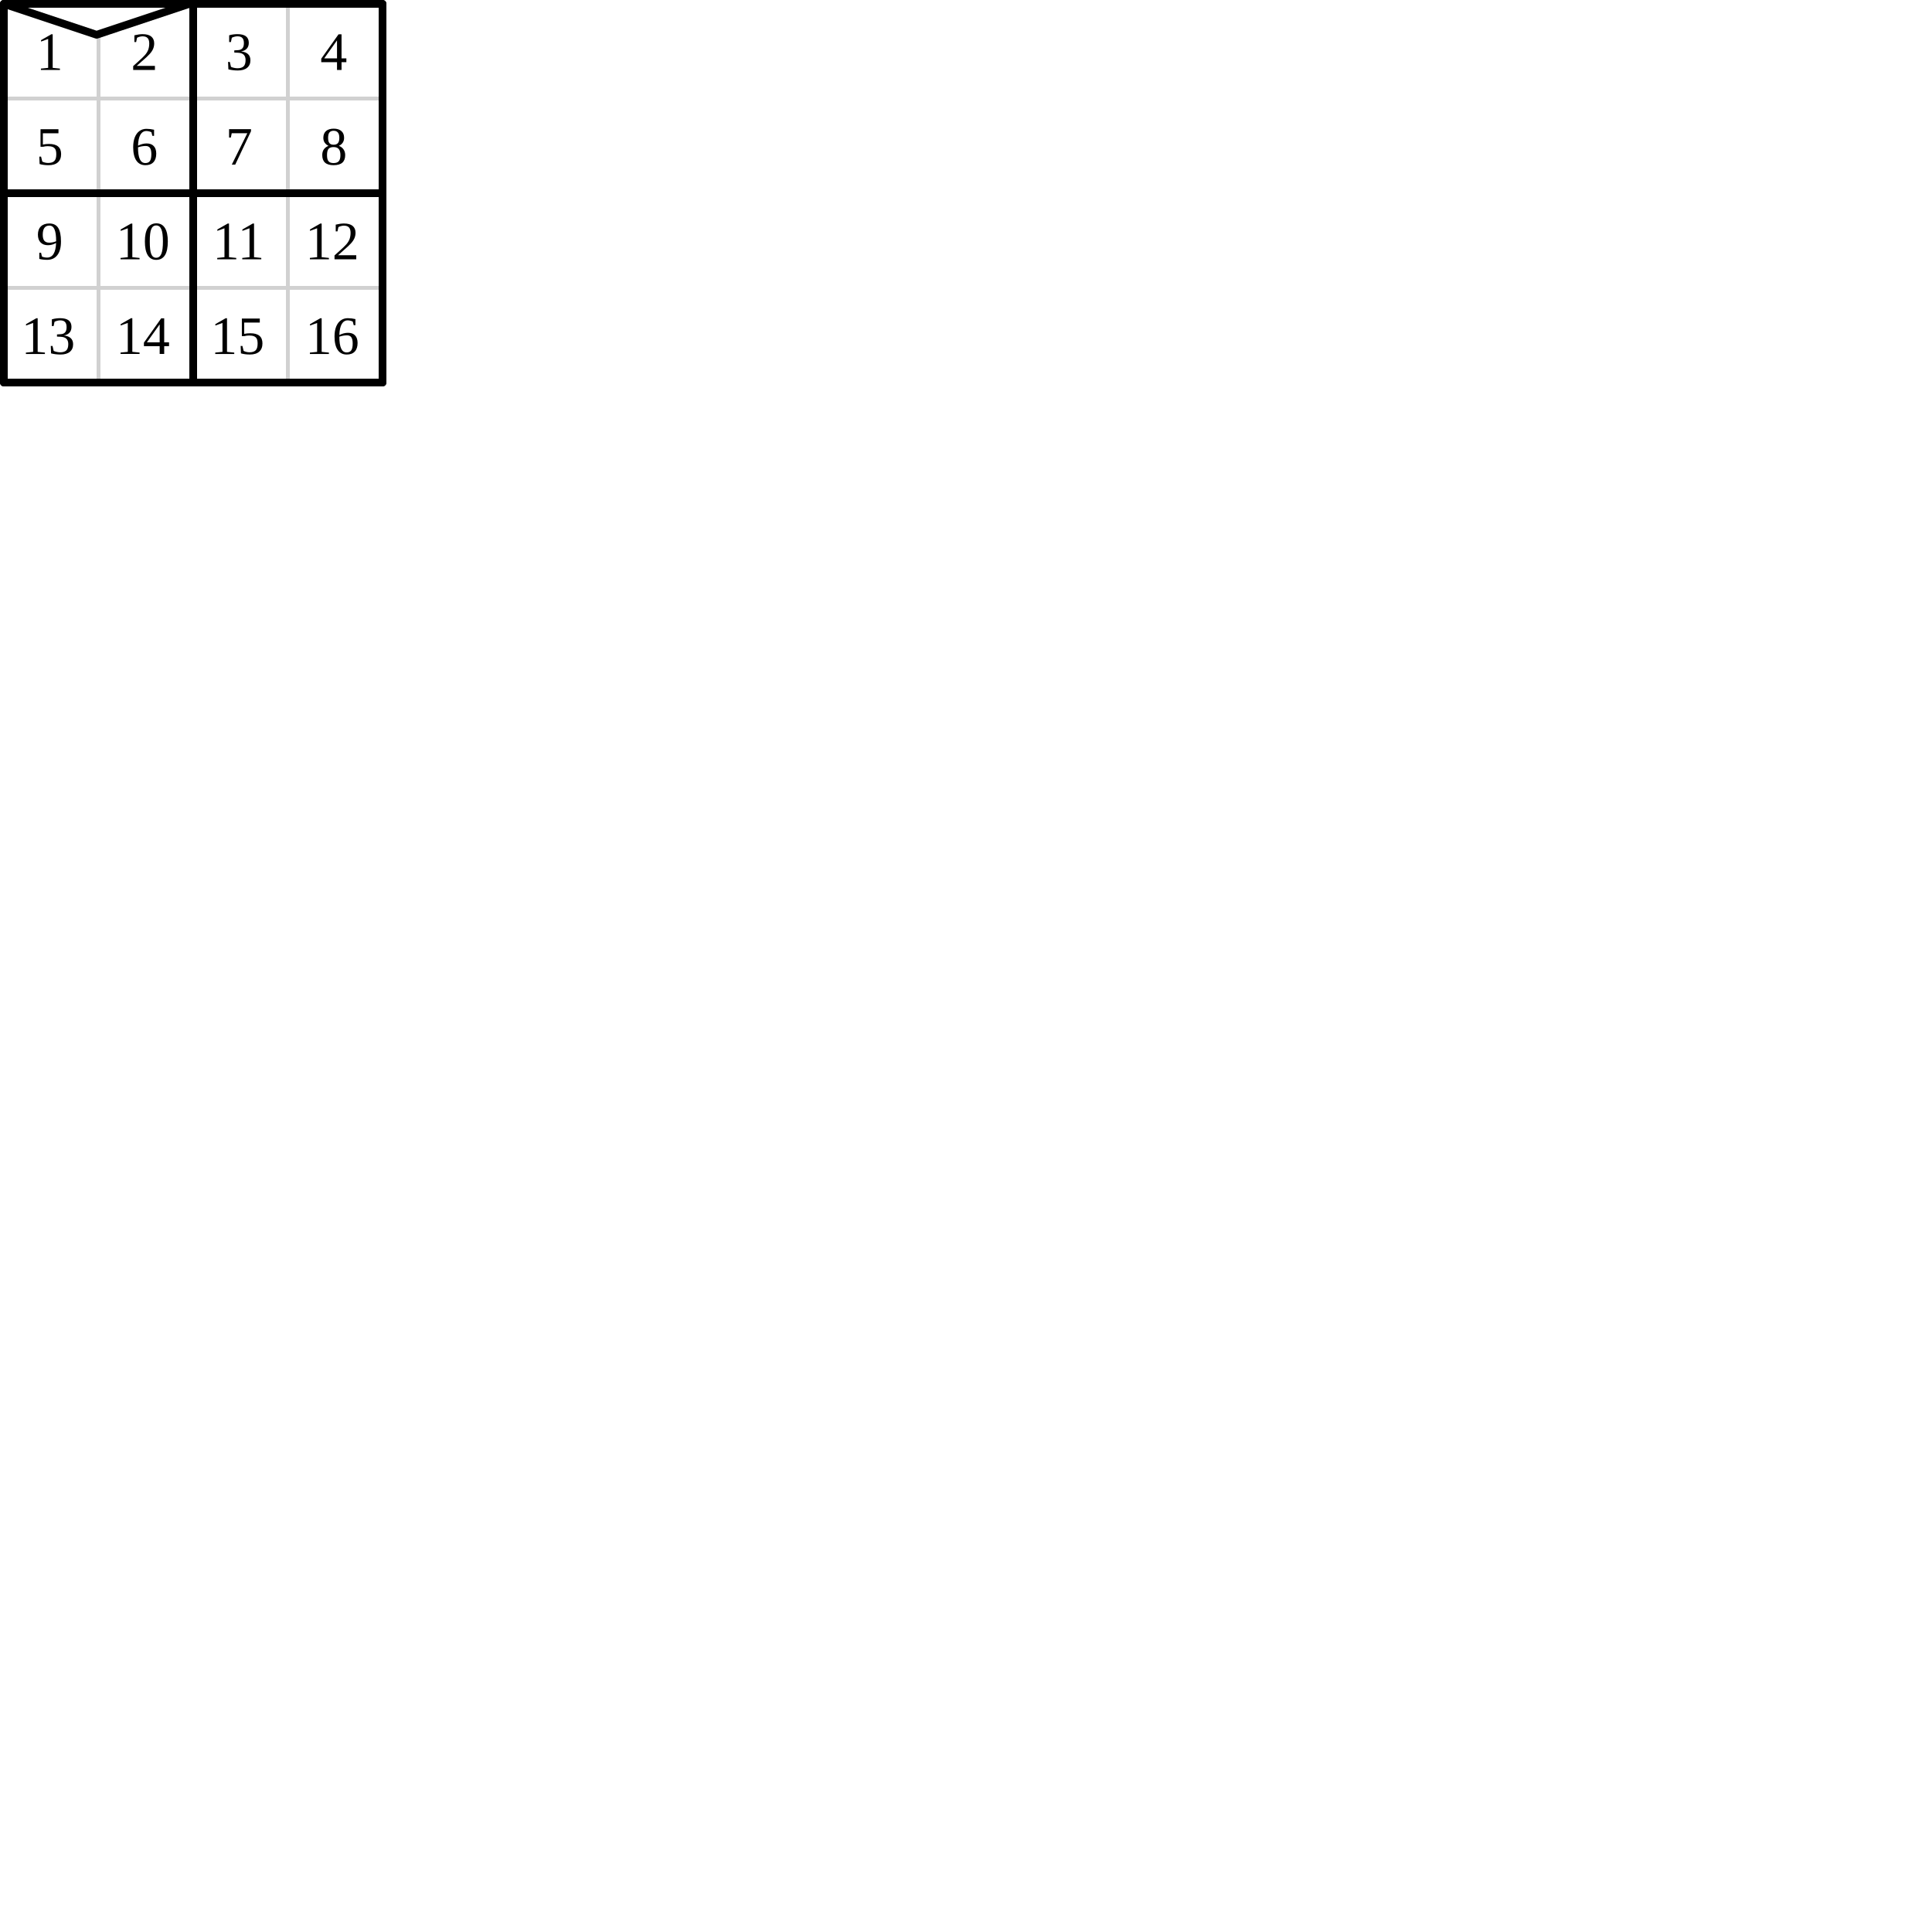
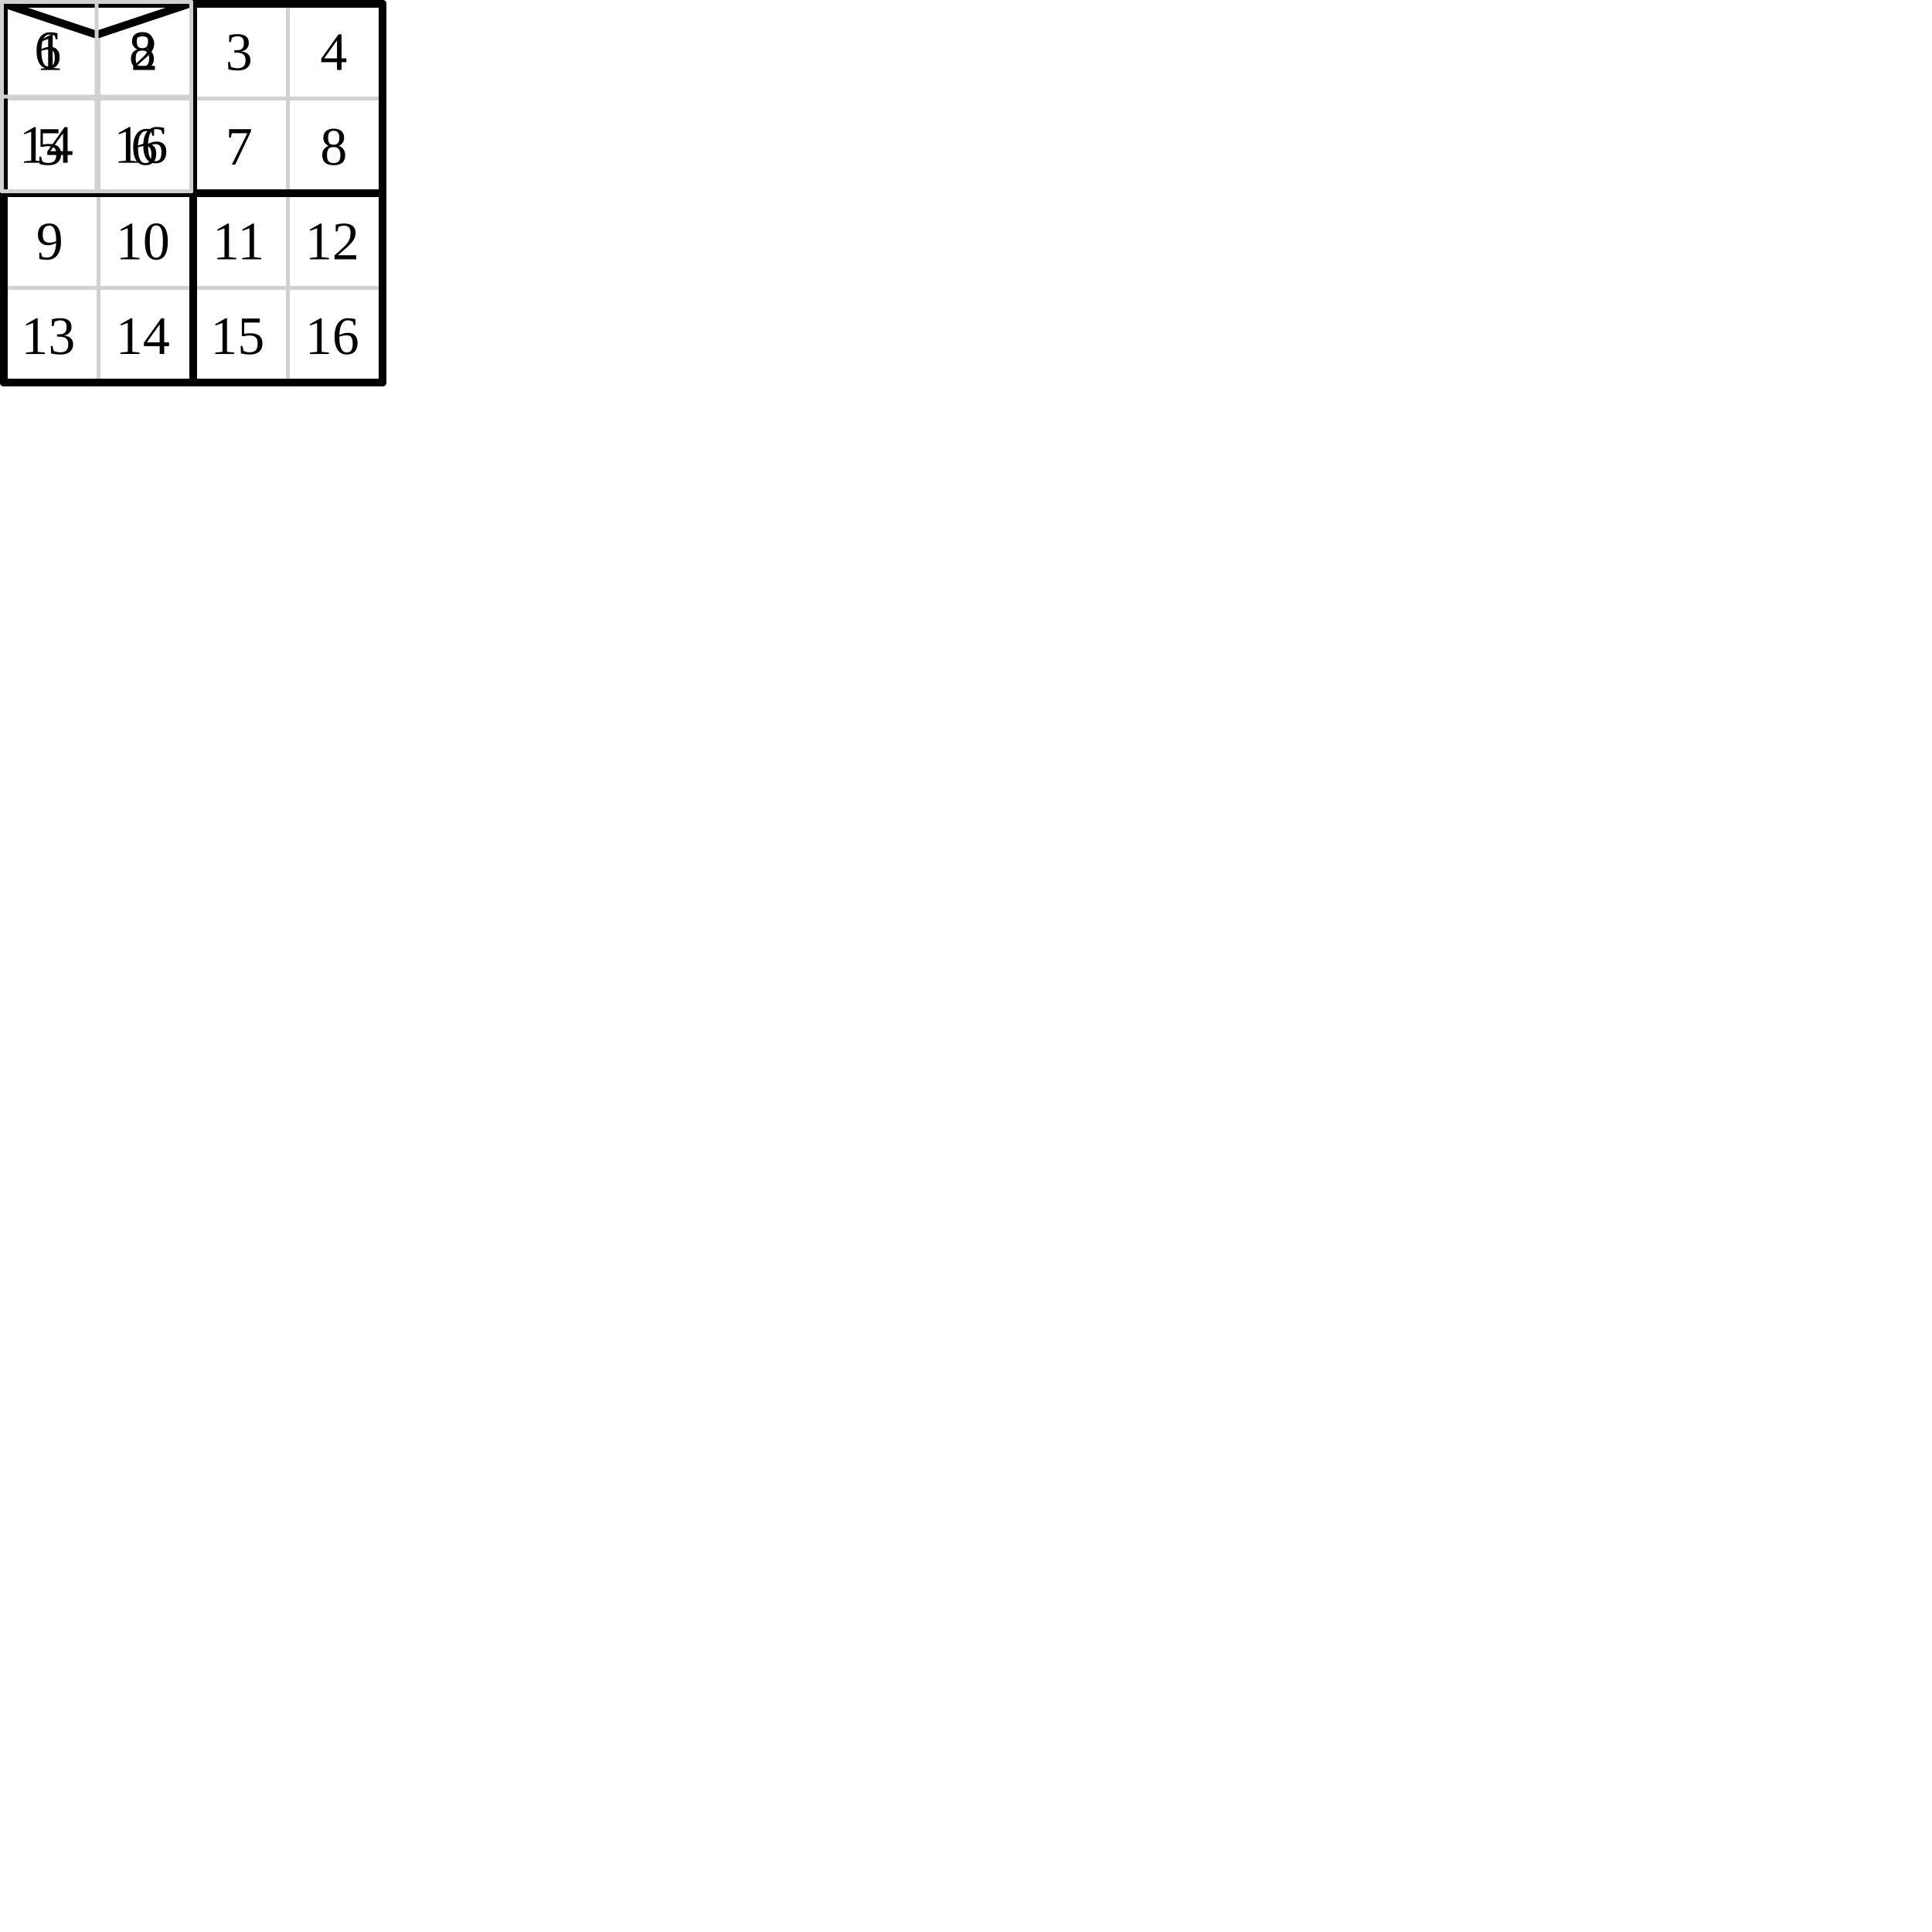
- <svg xmlns="http://www.w3.org/2000/svg" xmlns:xlink="http://www.w3.org/1999/xlink" viewBox="0 0 500 500">
+ <svg xmlns="http://www.w3.org/2000/svg" xmlns:ns1="https://boxy-svg.com" xmlns:xlink="http://www.w3.org/1999/xlink" viewBox="0 0 500 500">
  <defs>
    <symbol id="big_grid" viewBox="0 0 100 100">
      <line style="stroke: rgb(209, 209, 209); stroke-linecap: square;" x1="1" y1="25.5" x2="99" y2="25.5" />
      <line style="stroke: rgb(209, 209, 209); stroke-linecap: square;" x1="1" y1="74.5" x2="99" y2="74.5" />
      <line style="stroke: rgb(209, 209, 209); stroke-linecap: square;" x1="25.5" y1="1" x2="25.5" y2="99" />
      <line style="stroke: rgb(209, 209, 209); stroke-linecap: square;" x1="74.5" y1="1" x2="74.5" y2="99" />
      <line style="stroke: rgb(0, 0, 0); stroke-width: 2px; stroke-linecap: round;" x1="1" y1="1" x2="99" y2="1" />
      <line style="stroke: rgb(0, 0, 0); stroke-width: 2px; stroke-linecap: round;" x1="1" y1="50" x2="99" y2="50" />
      <line style="stroke: rgb(0, 0, 0); stroke-width: 2px; stroke-linecap: round;" x1="1" y1="99" x2="99" y2="99" />
      <line style="stroke: rgb(0, 0, 0); stroke-width: 2px; stroke-linecap: round;" x1="1" y1="1" x2="1" y2="99" />
      <line style="stroke: rgb(0, 0, 0); stroke-width: 2px; stroke-linecap: round;" x1="50" y1="1" x2="50" y2="99" />
      <line style="stroke: rgb(0, 0, 0); stroke-width: 2px; stroke-linecap: round;" x1="99" y1="1" x2="99" y2="99" />
      <g transform="matrix(1, 0, 0, 1, -3.305309, -2.763665)">
        <text x="12.662" y="20.875" style="font-size: 14px; white-space: pre;">1</text>
        <text x="37.166" y="20.868" style="font-size: 14px; white-space: pre;">2</text>
        <text x="61.662" y="20.862" style="font-size: 14px; white-space: pre;">3</text>
        <text x="86.164" y="20.866" style="font-size: 14px; white-space: pre;">4</text>
        <text x="12.668" y="45.374" style="font-size: 14px; white-space: pre;">5</text>
        <text x="37.165" y="45.369" style="font-size: 14px; white-space: pre;">6</text>
        <text x="61.669" y="45.367" style="font-size: 14px; white-space: pre;">7</text>
        <text x="86.17" y="45.372" style="font-size: 14px; white-space: pre;">8</text>
        <text x="12.664" y="69.861" style="font-size: 14px; white-space: pre;">9</text>
        <text x="33.27" y="69.875" style="font-size: 14px; white-space: pre;">10</text>
        <text x="58.288" y="69.87" style="font-size: 14px; white-space: pre;">11</text>
        <text x="82.268" y="69.866" style="font-size: 14px; white-space: pre;">12</text>
        <text x="8.772" y="94.374" style="font-size: 14px; white-space: pre;">13</text>
        <text x="33.271" y="94.361" style="font-size: 14px; white-space: pre;">14</text>
        <text x="57.773" y="94.372" style="font-size: 14px; white-space: pre;">15</text>
        <text x="82.271" y="94.373" style="font-size: 14px; white-space: pre;">16</text>
      </g>
    </symbol>
    <symbol id="arrow" viewBox="0 0 50 10">
      <path d="M 1 1 L 49 1 L 25 9 Z" style="fill: rgb(255, 255, 255); stroke: rgb(0, 0, 0); stroke-width: 2px; stroke-linejoin: round;" />
    </symbol>
+     <symbol id="little_grid" viewBox="0 0 50 50" ns1:pinned="true">
+       <line style="stroke: rgb(209, 209, 209); stroke-linecap: round;" x1="0.5" y1="0.5" x2="49.5" y2="0.5" />
+       <line style="stroke: rgb(209, 209, 209); stroke-linecap: round;" x1="0.5" y1="25" x2="49.5" y2="25" />
+       <line style="stroke: rgb(209, 209, 209); stroke-linecap: round;" x1="0.5" y1="49.5" x2="49.5" y2="49.5" />
+       <line style="stroke: rgb(209, 209, 209); stroke-linecap: round;" x1="0.5" y1="0.5" x2="0.5" y2="49.5" />
+       <line style="stroke: rgb(209, 209, 209); stroke-linecap: round;" x1="25" y1="0.5" x2="25" y2="49.5" />
+       <line style="stroke: rgb(209, 209, 209); stroke-linecap: round;" x1="49.5" y1="0.5" x2="49.5" y2="49.5" />
+       <g>
+         <text x="8.856" y="17.622" style="font-size: 14px; white-space: pre;">6</text>
+         <text x="33.361" y="17.628" style="font-size: 14px; white-space: pre;">8</text>
+         <text x="4.963" y="42.125" style="font-size: 14px; white-space: pre;">14</text>
+         <text x="29.463" y="42.125" style="font-size: 14px; white-space: pre;">16</text>
+       </g>
+     </symbol>
  </defs>
  <use width="100" height="100" xlink:href="#big_grid" />
  <use width="50" height="10" xlink:href="#arrow" />
+   <use width="50" height="50" xlink:href="#little_grid" />
</svg>
